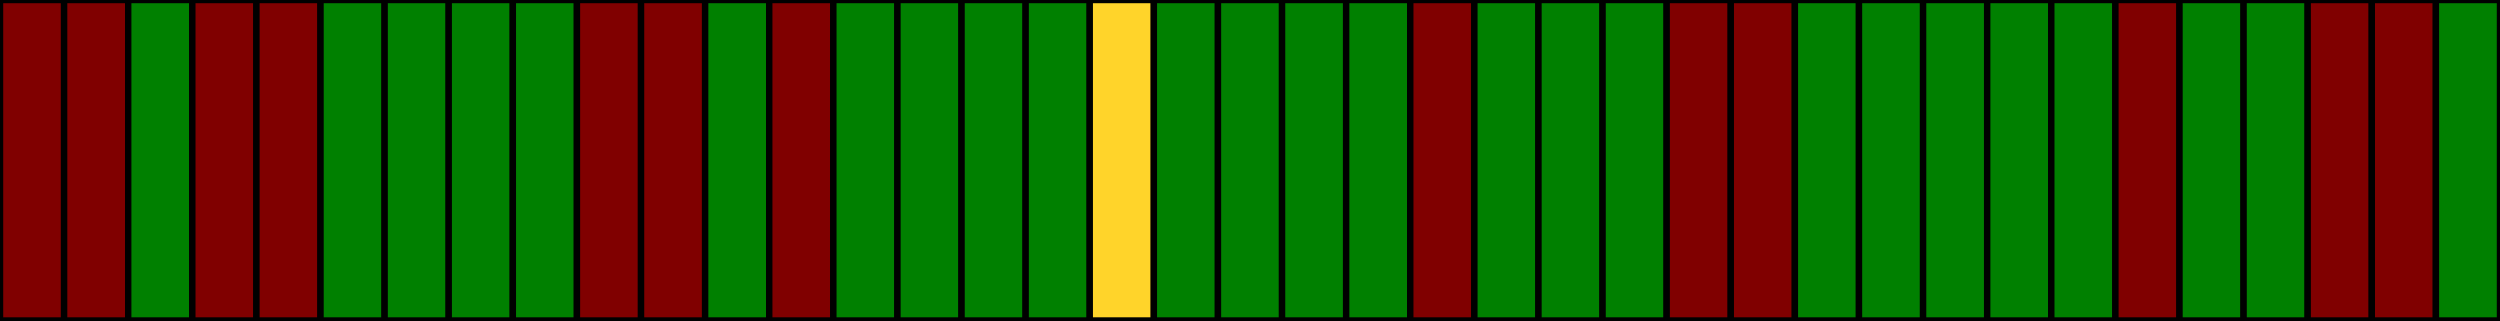
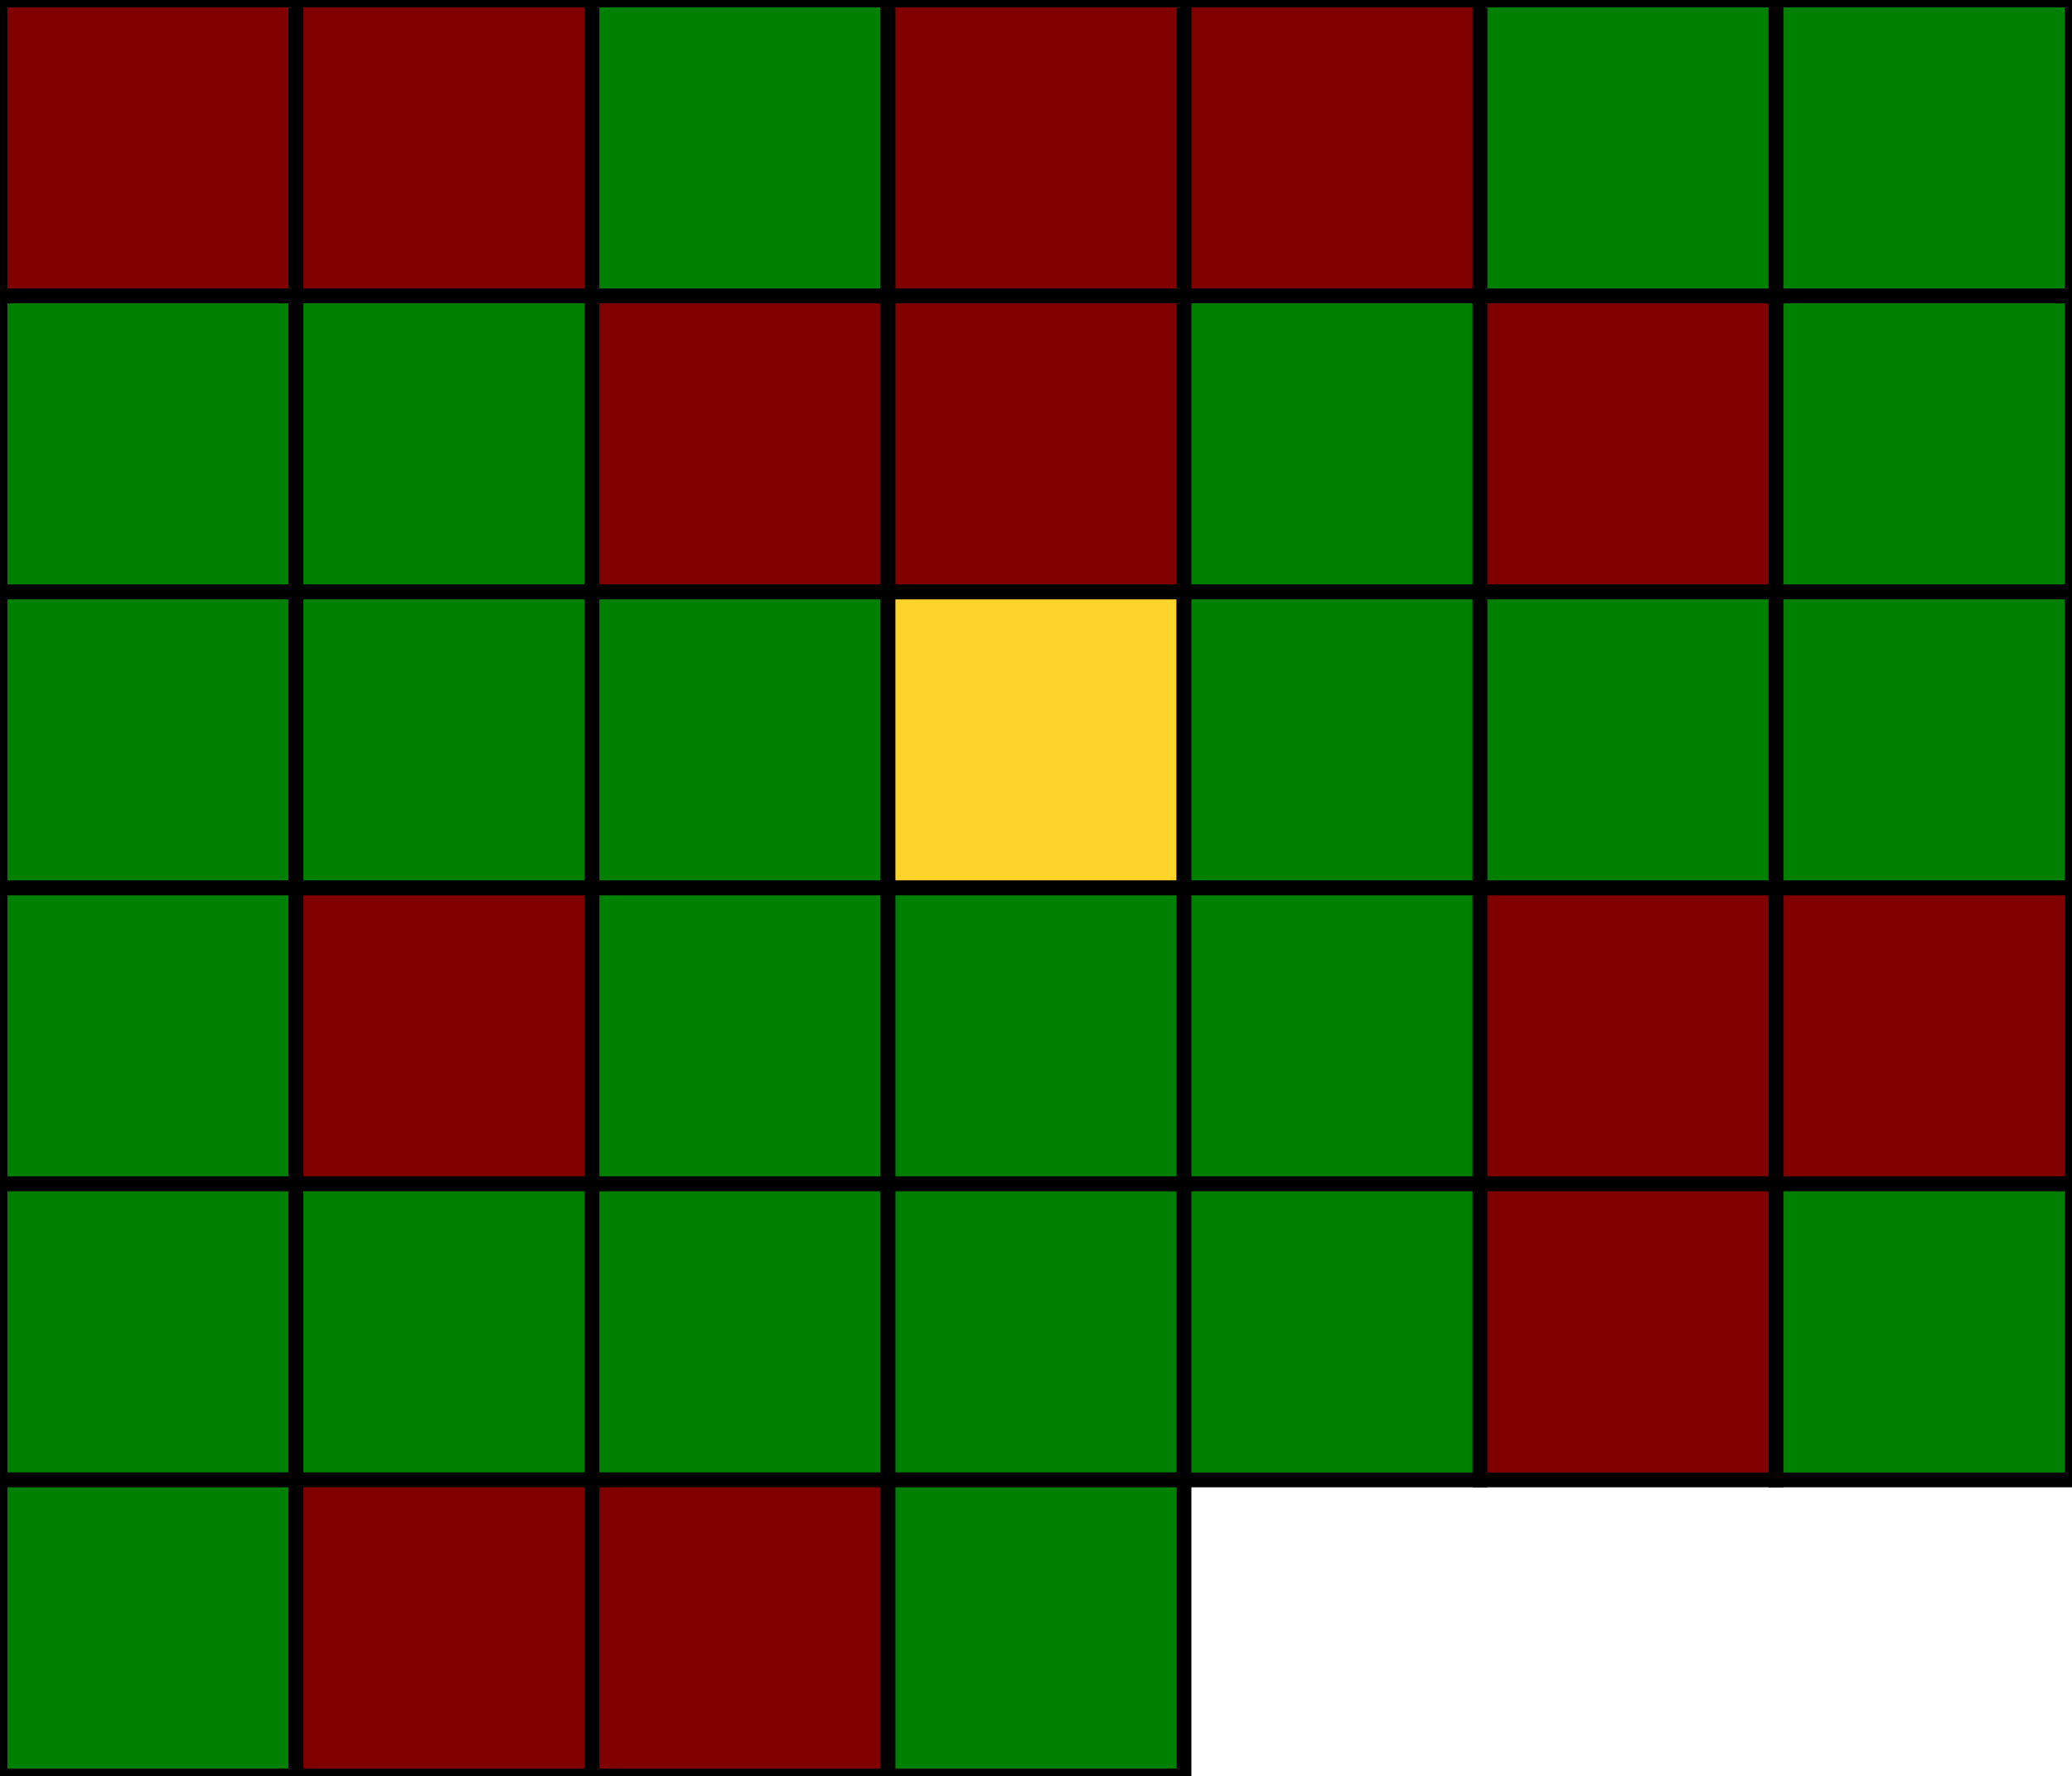
- <svg xmlns="http://www.w3.org/2000/svg" height="50" width="390">
-   <rect y="0" x="0" width="10" height="50" style="fill:#800000;fill-opacity:1;stroke:#000000;stroke-width:1;stroke-opacity:1" />
-   <rect y="0" x="10" width="10" height="50" style="fill:#800000;fill-opacity:1;stroke:#000000;stroke-width:1;stroke-opacity:1" />
-   <rect y="0" x="20" width="10" height="50" style="fill:#008000;fill-opacity:1;stroke:#000000;stroke-width:1;stroke-opacity:1" />
-   <rect y="0" x="30" width="10" height="50" style="fill:#800000;fill-opacity:1;stroke:#000000;stroke-width:1;stroke-opacity:1" />
-   <rect y="0" x="40" width="10" height="50" style="fill:#800000;fill-opacity:1;stroke:#000000;stroke-width:1;stroke-opacity:1" />
-   <rect y="0" x="50" width="10" height="50" style="fill:#008000;fill-opacity:1;stroke:#000000;stroke-width:1;stroke-opacity:1" />
-   <rect y="0" x="60" width="10" height="50" style="fill:#008000;fill-opacity:1;stroke:#000000;stroke-width:1;stroke-opacity:1" />
-   <rect y="0" x="70" width="10" height="50" style="fill:#008000;fill-opacity:1;stroke:#000000;stroke-width:1;stroke-opacity:1" />
-   <rect y="0" x="80" width="10" height="50" style="fill:#008000;fill-opacity:1;stroke:#000000;stroke-width:1;stroke-opacity:1" />
-   <rect y="0" x="90" width="10" height="50" style="fill:#800000;fill-opacity:1;stroke:#000000;stroke-width:1;stroke-opacity:1" />
-   <rect y="0" x="100" width="10" height="50" style="fill:#800000;fill-opacity:1;stroke:#000000;stroke-width:1;stroke-opacity:1" />
-   <rect y="0" x="110" width="10" height="50" style="fill:#008000;fill-opacity:1;stroke:#000000;stroke-width:1;stroke-opacity:1" />
-   <rect y="0" x="120" width="10" height="50" style="fill:#800000;fill-opacity:1;stroke:#000000;stroke-width:1;stroke-opacity:1" />
-   <rect y="0" x="130" width="10" height="50" style="fill:#008000;fill-opacity:1;stroke:#000000;stroke-width:1;stroke-opacity:1" />
-   <rect y="0" x="140" width="10" height="50" style="fill:#008000;fill-opacity:1;stroke:#000000;stroke-width:1;stroke-opacity:1" />
-   <rect y="0" x="150" width="10" height="50" style="fill:#008000;fill-opacity:1;stroke:#000000;stroke-width:1;stroke-opacity:1" />
-   <rect y="0" x="160" width="10" height="50" style="fill:#008000;fill-opacity:1;stroke:#000000;stroke-width:1;stroke-opacity:1" />
-   <rect y="0" x="170" width="10" height="50" style="fill:#ffd42a;fill-opacity:1;stroke:#000000;stroke-width:1;stroke-opacity:1" />
-   <rect y="0" x="180" width="10" height="50" style="fill:#008000;fill-opacity:1;stroke:#000000;stroke-width:1;stroke-opacity:1" />
-   <rect y="0" x="190" width="10" height="50" style="fill:#008000;fill-opacity:1;stroke:#000000;stroke-width:1;stroke-opacity:1" />
-   <rect y="0" x="200" width="10" height="50" style="fill:#008000;fill-opacity:1;stroke:#000000;stroke-width:1;stroke-opacity:1" />
-   <rect y="0" x="210" width="10" height="50" style="fill:#008000;fill-opacity:1;stroke:#000000;stroke-width:1;stroke-opacity:1" />
-   <rect y="0" x="220" width="10" height="50" style="fill:#800000;fill-opacity:1;stroke:#000000;stroke-width:1;stroke-opacity:1" />
-   <rect y="0" x="230" width="10" height="50" style="fill:#008000;fill-opacity:1;stroke:#000000;stroke-width:1;stroke-opacity:1" />
-   <rect y="0" x="240" width="10" height="50" style="fill:#008000;fill-opacity:1;stroke:#000000;stroke-width:1;stroke-opacity:1" />
-   <rect y="0" x="250" width="10" height="50" style="fill:#008000;fill-opacity:1;stroke:#000000;stroke-width:1;stroke-opacity:1" />
-   <rect y="0" x="260" width="10" height="50" style="fill:#800000;fill-opacity:1;stroke:#000000;stroke-width:1;stroke-opacity:1" />
-   <rect y="0" x="270" width="10" height="50" style="fill:#800000;fill-opacity:1;stroke:#000000;stroke-width:1;stroke-opacity:1" />
-   <rect y="0" x="280" width="10" height="50" style="fill:#008000;fill-opacity:1;stroke:#000000;stroke-width:1;stroke-opacity:1" />
-   <rect y="0" x="290" width="10" height="50" style="fill:#008000;fill-opacity:1;stroke:#000000;stroke-width:1;stroke-opacity:1" />
-   <rect y="0" x="300" width="10" height="50" style="fill:#008000;fill-opacity:1;stroke:#000000;stroke-width:1;stroke-opacity:1" />
-   <rect y="0" x="310" width="10" height="50" style="fill:#008000;fill-opacity:1;stroke:#000000;stroke-width:1;stroke-opacity:1" />
-   <rect y="0" x="320" width="10" height="50" style="fill:#008000;fill-opacity:1;stroke:#000000;stroke-width:1;stroke-opacity:1" />
-   <rect y="0" x="330" width="10" height="50" style="fill:#800000;fill-opacity:1;stroke:#000000;stroke-width:1;stroke-opacity:1" />
-   <rect y="0" x="340" width="10" height="50" style="fill:#008000;fill-opacity:1;stroke:#000000;stroke-width:1;stroke-opacity:1" />
-   <rect y="0" x="350" width="10" height="50" style="fill:#008000;fill-opacity:1;stroke:#000000;stroke-width:1;stroke-opacity:1" />
-   <rect y="0" x="360" width="10" height="50" style="fill:#800000;fill-opacity:1;stroke:#000000;stroke-width:1;stroke-opacity:1" />
-   <rect y="0" x="370" width="10" height="50" style="fill:#800000;fill-opacity:1;stroke:#000000;stroke-width:1;stroke-opacity:1" />
-   <rect y="0" x="380" width="10" height="50" style="fill:#008000;fill-opacity:1;stroke:#000000;stroke-width:1;stroke-opacity:1" />
+ <svg xmlns="http://www.w3.org/2000/svg" height="120" width="140">
+   <rect y="0" x="0" width="20" height="20" style="fill:#800000;fill-opacity:1;stroke:#000000;stroke-width:1;stroke-opacity:1" />
+   <rect y="0" x="20" width="20" height="20" style="fill:#800000;fill-opacity:1;stroke:#000000;stroke-width:1;stroke-opacity:1" />
+   <rect y="0" x="40" width="20" height="20" style="fill:#008000;fill-opacity:1;stroke:#000000;stroke-width:1;stroke-opacity:1" />
+   <rect y="0" x="60" width="20" height="20" style="fill:#800000;fill-opacity:1;stroke:#000000;stroke-width:1;stroke-opacity:1" />
+   <rect y="0" x="80" width="20" height="20" style="fill:#800000;fill-opacity:1;stroke:#000000;stroke-width:1;stroke-opacity:1" />
+   <rect y="0" x="100" width="20" height="20" style="fill:#008000;fill-opacity:1;stroke:#000000;stroke-width:1;stroke-opacity:1" />
+   <rect y="0" x="120" width="20" height="20" style="fill:#008000;fill-opacity:1;stroke:#000000;stroke-width:1;stroke-opacity:1" />
+   <rect y="20" x="0" width="20" height="20" style="fill:#008000;fill-opacity:1;stroke:#000000;stroke-width:1;stroke-opacity:1" />
+   <rect y="20" x="20" width="20" height="20" style="fill:#008000;fill-opacity:1;stroke:#000000;stroke-width:1;stroke-opacity:1" />
+   <rect y="20" x="40" width="20" height="20" style="fill:#800000;fill-opacity:1;stroke:#000000;stroke-width:1;stroke-opacity:1" />
+   <rect y="20" x="60" width="20" height="20" style="fill:#800000;fill-opacity:1;stroke:#000000;stroke-width:1;stroke-opacity:1" />
+   <rect y="20" x="80" width="20" height="20" style="fill:#008000;fill-opacity:1;stroke:#000000;stroke-width:1;stroke-opacity:1" />
+   <rect y="20" x="100" width="20" height="20" style="fill:#800000;fill-opacity:1;stroke:#000000;stroke-width:1;stroke-opacity:1" />
+   <rect y="20" x="120" width="20" height="20" style="fill:#008000;fill-opacity:1;stroke:#000000;stroke-width:1;stroke-opacity:1" />
+   <rect y="40" x="0" width="20" height="20" style="fill:#008000;fill-opacity:1;stroke:#000000;stroke-width:1;stroke-opacity:1" />
+   <rect y="40" x="20" width="20" height="20" style="fill:#008000;fill-opacity:1;stroke:#000000;stroke-width:1;stroke-opacity:1" />
+   <rect y="40" x="40" width="20" height="20" style="fill:#008000;fill-opacity:1;stroke:#000000;stroke-width:1;stroke-opacity:1" />
+   <rect y="40" x="60" width="20" height="20" style="fill:#ffd42a;fill-opacity:1;stroke:#000000;stroke-width:1;stroke-opacity:1" />
+   <rect y="40" x="80" width="20" height="20" style="fill:#008000;fill-opacity:1;stroke:#000000;stroke-width:1;stroke-opacity:1" />
+   <rect y="40" x="100" width="20" height="20" style="fill:#008000;fill-opacity:1;stroke:#000000;stroke-width:1;stroke-opacity:1" />
+   <rect y="40" x="120" width="20" height="20" style="fill:#008000;fill-opacity:1;stroke:#000000;stroke-width:1;stroke-opacity:1" />
+   <rect y="60" x="0" width="20" height="20" style="fill:#008000;fill-opacity:1;stroke:#000000;stroke-width:1;stroke-opacity:1" />
+   <rect y="60" x="20" width="20" height="20" style="fill:#800000;fill-opacity:1;stroke:#000000;stroke-width:1;stroke-opacity:1" />
+   <rect y="60" x="40" width="20" height="20" style="fill:#008000;fill-opacity:1;stroke:#000000;stroke-width:1;stroke-opacity:1" />
+   <rect y="60" x="60" width="20" height="20" style="fill:#008000;fill-opacity:1;stroke:#000000;stroke-width:1;stroke-opacity:1" />
+   <rect y="60" x="80" width="20" height="20" style="fill:#008000;fill-opacity:1;stroke:#000000;stroke-width:1;stroke-opacity:1" />
+   <rect y="60" x="100" width="20" height="20" style="fill:#800000;fill-opacity:1;stroke:#000000;stroke-width:1;stroke-opacity:1" />
+   <rect y="60" x="120" width="20" height="20" style="fill:#800000;fill-opacity:1;stroke:#000000;stroke-width:1;stroke-opacity:1" />
+   <rect y="80" x="0" width="20" height="20" style="fill:#008000;fill-opacity:1;stroke:#000000;stroke-width:1;stroke-opacity:1" />
+   <rect y="80" x="20" width="20" height="20" style="fill:#008000;fill-opacity:1;stroke:#000000;stroke-width:1;stroke-opacity:1" />
+   <rect y="80" x="40" width="20" height="20" style="fill:#008000;fill-opacity:1;stroke:#000000;stroke-width:1;stroke-opacity:1" />
+   <rect y="80" x="60" width="20" height="20" style="fill:#008000;fill-opacity:1;stroke:#000000;stroke-width:1;stroke-opacity:1" />
+   <rect y="80" x="80" width="20" height="20" style="fill:#008000;fill-opacity:1;stroke:#000000;stroke-width:1;stroke-opacity:1" />
+   <rect y="80" x="100" width="20" height="20" style="fill:#800000;fill-opacity:1;stroke:#000000;stroke-width:1;stroke-opacity:1" />
+   <rect y="80" x="120" width="20" height="20" style="fill:#008000;fill-opacity:1;stroke:#000000;stroke-width:1;stroke-opacity:1" />
+   <rect y="100" x="0" width="20" height="20" style="fill:#008000;fill-opacity:1;stroke:#000000;stroke-width:1;stroke-opacity:1" />
+   <rect y="100" x="20" width="20" height="20" style="fill:#800000;fill-opacity:1;stroke:#000000;stroke-width:1;stroke-opacity:1" />
+   <rect y="100" x="40" width="20" height="20" style="fill:#800000;fill-opacity:1;stroke:#000000;stroke-width:1;stroke-opacity:1" />
+   <rect y="100" x="60" width="20" height="20" style="fill:#008000;fill-opacity:1;stroke:#000000;stroke-width:1;stroke-opacity:1" />
</svg>
